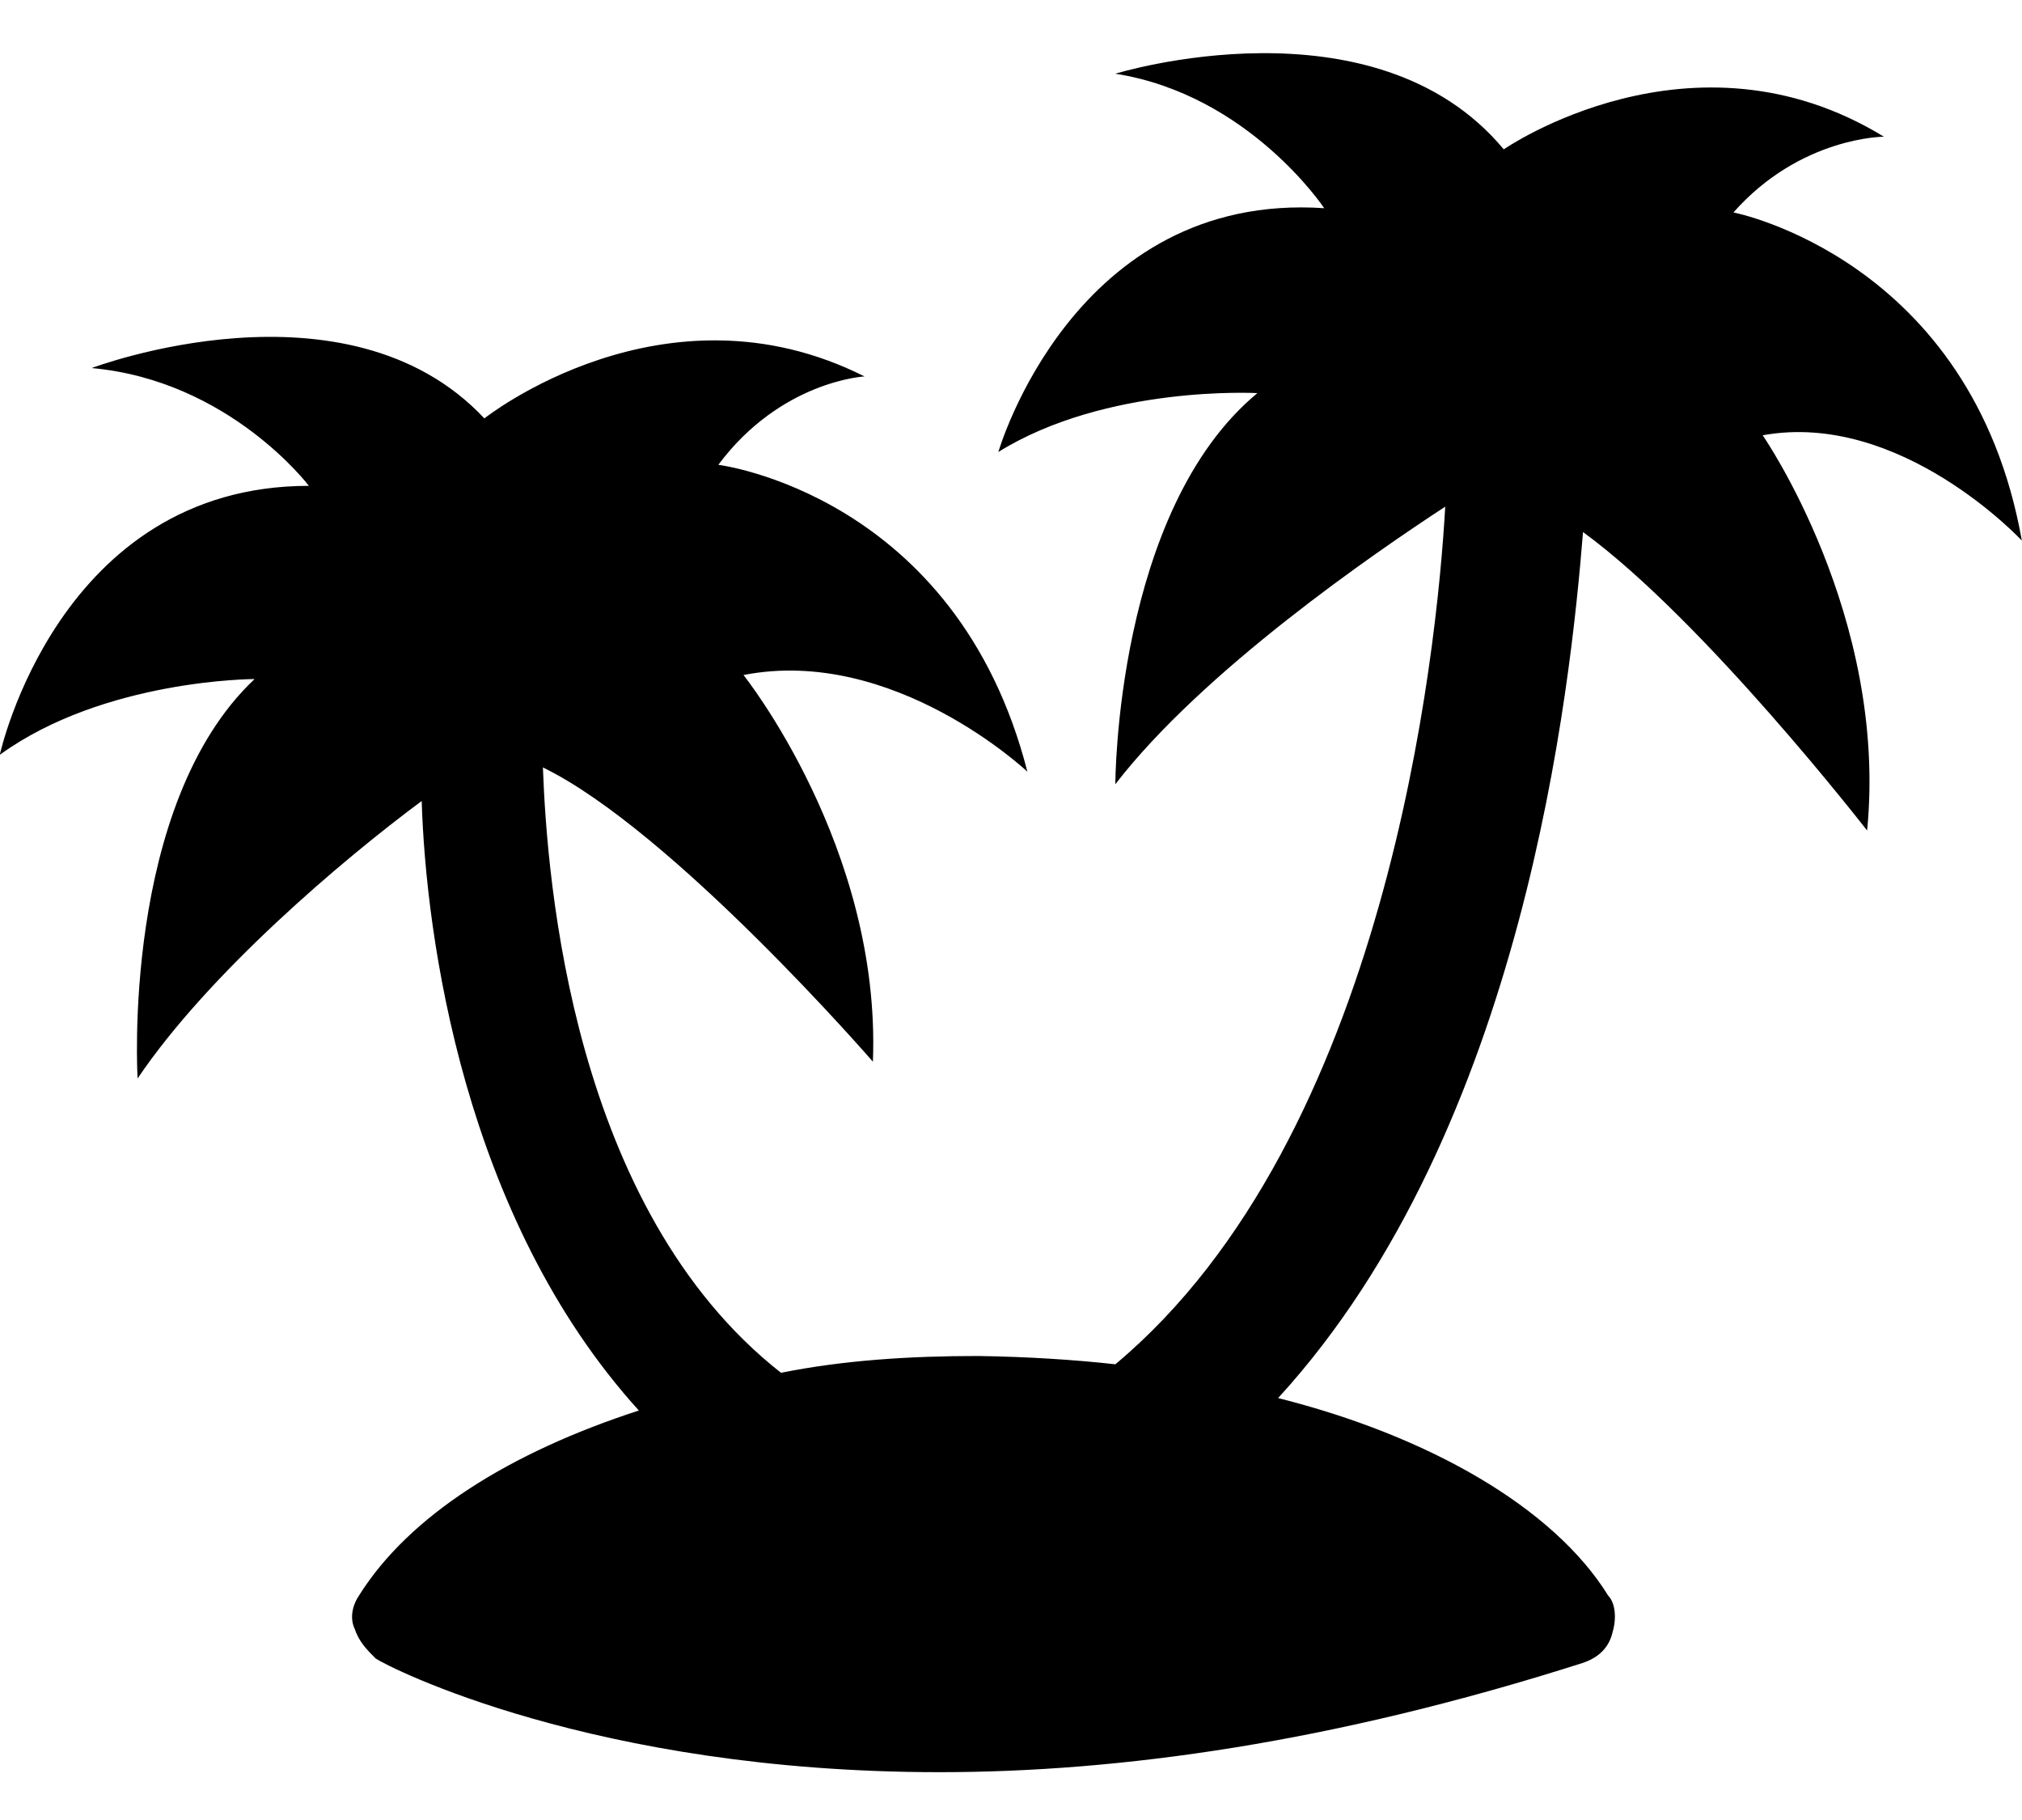
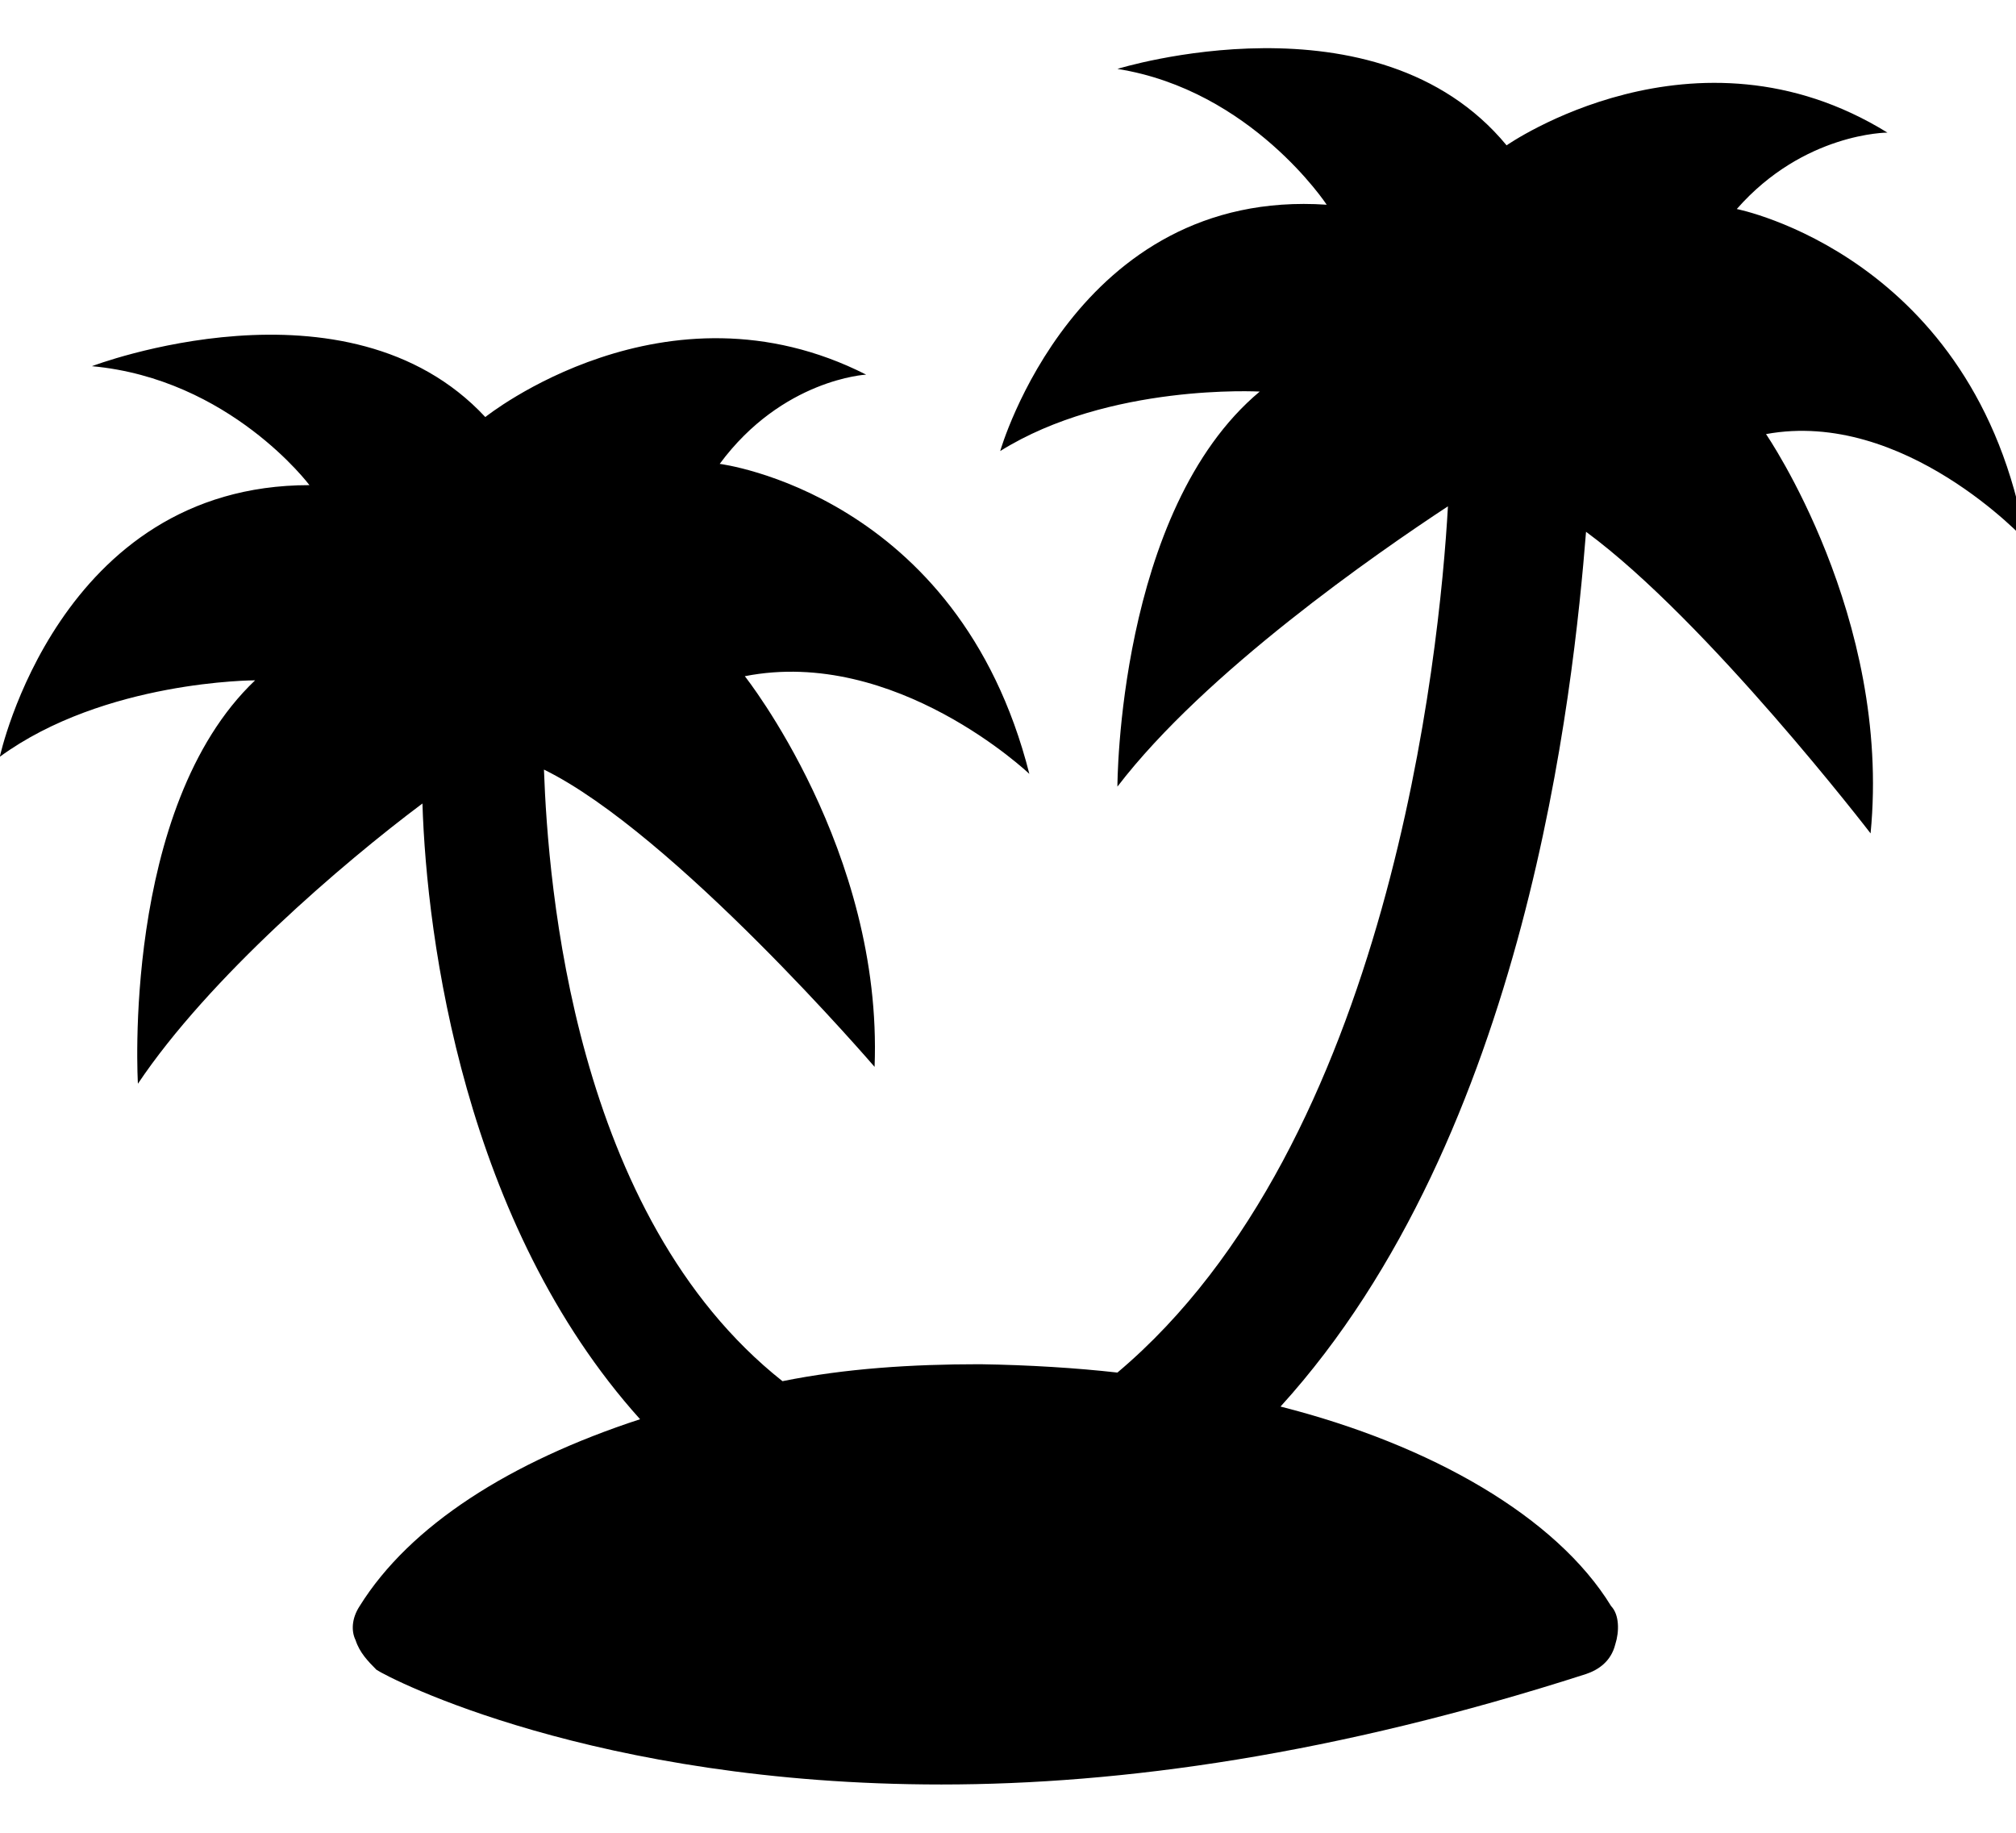
- <svg xmlns="http://www.w3.org/2000/svg" viewBox="0 0 20 18">
-   <path d="M19.998 5.344c-.495-2.786-2.852-3.243-2.852-3.243.662-.749 1.488-.749 1.488-.749-1.901-1.164-3.76.125-3.76.125-1.281-1.539-3.842-.748-3.842-.748 1.321.208 2.066 1.33 2.066 1.33-2.48-.167-3.223 2.411-3.223 2.411 1.073-.666 2.562-.582 2.562-.582-1.405 1.164-1.405 3.868-1.405 3.868.866-1.123 2.562-2.287 3.263-2.745-.082 1.455-.578 6.238-3.263 8.482-.4-.045-.873-.075-1.353-.082h-.012c-.661 0-1.322.041-1.942.166C5.66 11.956 5.411 8.713 5.37 7.59c1.282.624 3.264 2.91 3.264 2.91.083-2.12-1.28-3.824-1.28-3.824 1.486-.291 2.808.956 2.808.956-.702-2.744-3.057-3.035-3.057-3.035.62-.831 1.446-.874 1.446-.874-1.983-.998-3.76.415-3.76.415C3.428 2.684.907 3.64.907 3.64c1.363.124 2.148 1.165 2.148 1.165-2.479 0-3.057 2.66-3.057 2.66 1.033-.749 2.52-.749 2.52-.749-1.322 1.246-1.157 3.95-1.157 3.95.702-1.04 2.025-2.162 2.81-2.744.041 1.33.413 4.116 2.148 6.028-1.281.416-2.273 1.04-2.768 1.83-.083.125-.083.25-.041.333.04.124.124.208.206.29.124.084 2.149 1.124 5.578 1.124 1.777 0 3.884-.29 6.363-1.081.124-.042.248-.125.29-.291.04-.125.04-.29-.04-.374-.54-.873-1.778-1.58-3.265-1.954 2.438-2.662 2.892-7.028 3.016-8.565 1.198.874 2.81 2.952 2.81 2.952.208-2.12-1.033-3.909-1.033-3.909 1.363-.248 2.562 1.04 2.562 1.04h.001z" />
+ <svg xmlns="http://www.w3.org/2000/svg" version="1.1" width="22" height="20" viewBox="0 0 22 20">
+   <path d="M22.105 5.896c-0.547-3.105-3.152-3.615-3.152-3.615 0.731-0.834 1.644-0.834 1.644-0.834-2.101-1.298-4.156 0.139-4.156 0.139-1.416-1.715-4.247-0.834-4.247-0.834 1.461 0.232 2.284 1.482 2.284 1.482-2.741-0.185-3.563 2.688-3.563 2.688 1.187-0.742 2.832-0.649 2.832-0.649-1.553 1.298-1.553 4.311-1.553 4.311 0.958-1.252 2.832-2.549 3.607-3.059-0.091 1.621-0.639 6.952-3.607 9.453-0.442-0.050-0.965-0.083-1.495-0.091l-0.013-0c-0.731 0-1.462 0.046-2.147 0.185-2.283-1.807-2.558-5.421-2.603-6.674 1.417 0.695 3.608 3.244 3.608 3.244 0.092-2.363-1.416-4.263-1.416-4.263 1.644-0.324 3.105 1.066 3.105 1.066-0.776-3.059-3.379-3.383-3.379-3.383 0.684-0.926 1.598-0.974 1.598-0.974-2.192-1.112-4.156 0.463-4.156 0.463-1.507-1.62-4.293-0.555-4.293-0.555 1.506 0.138 2.374 1.298 2.374 1.298-2.74-0.001-3.379 2.964-3.379 2.964 1.142-0.834 2.786-0.834 2.786-0.834-1.462 1.389-1.279 4.402-1.279 4.402 0.776-1.158 2.238-2.409 3.105-3.058 0.046 1.482 0.457 4.587 2.375 6.719-1.416 0.463-2.512 1.158-3.060 2.039-0.091 0.139-0.091 0.278-0.045 0.371 0.045 0.139 0.137 0.232 0.228 0.324 0.137 0.093 2.375 1.252 6.165 1.252 1.964 0 4.294-0.324 7.034-1.205 0.137-0.046 0.274-0.139 0.32-0.324 0.045-0.139 0.045-0.324-0.045-0.417-0.595-0.973-1.964-1.761-3.608-2.178 2.695-2.966 3.197-7.832 3.334-9.546 1.324 0.974 3.105 3.291 3.105 3.291 0.231-2.363-1.141-4.357-1.141-4.357 1.507-0.277 2.832 1.158 2.832 1.158z" />
</svg>
